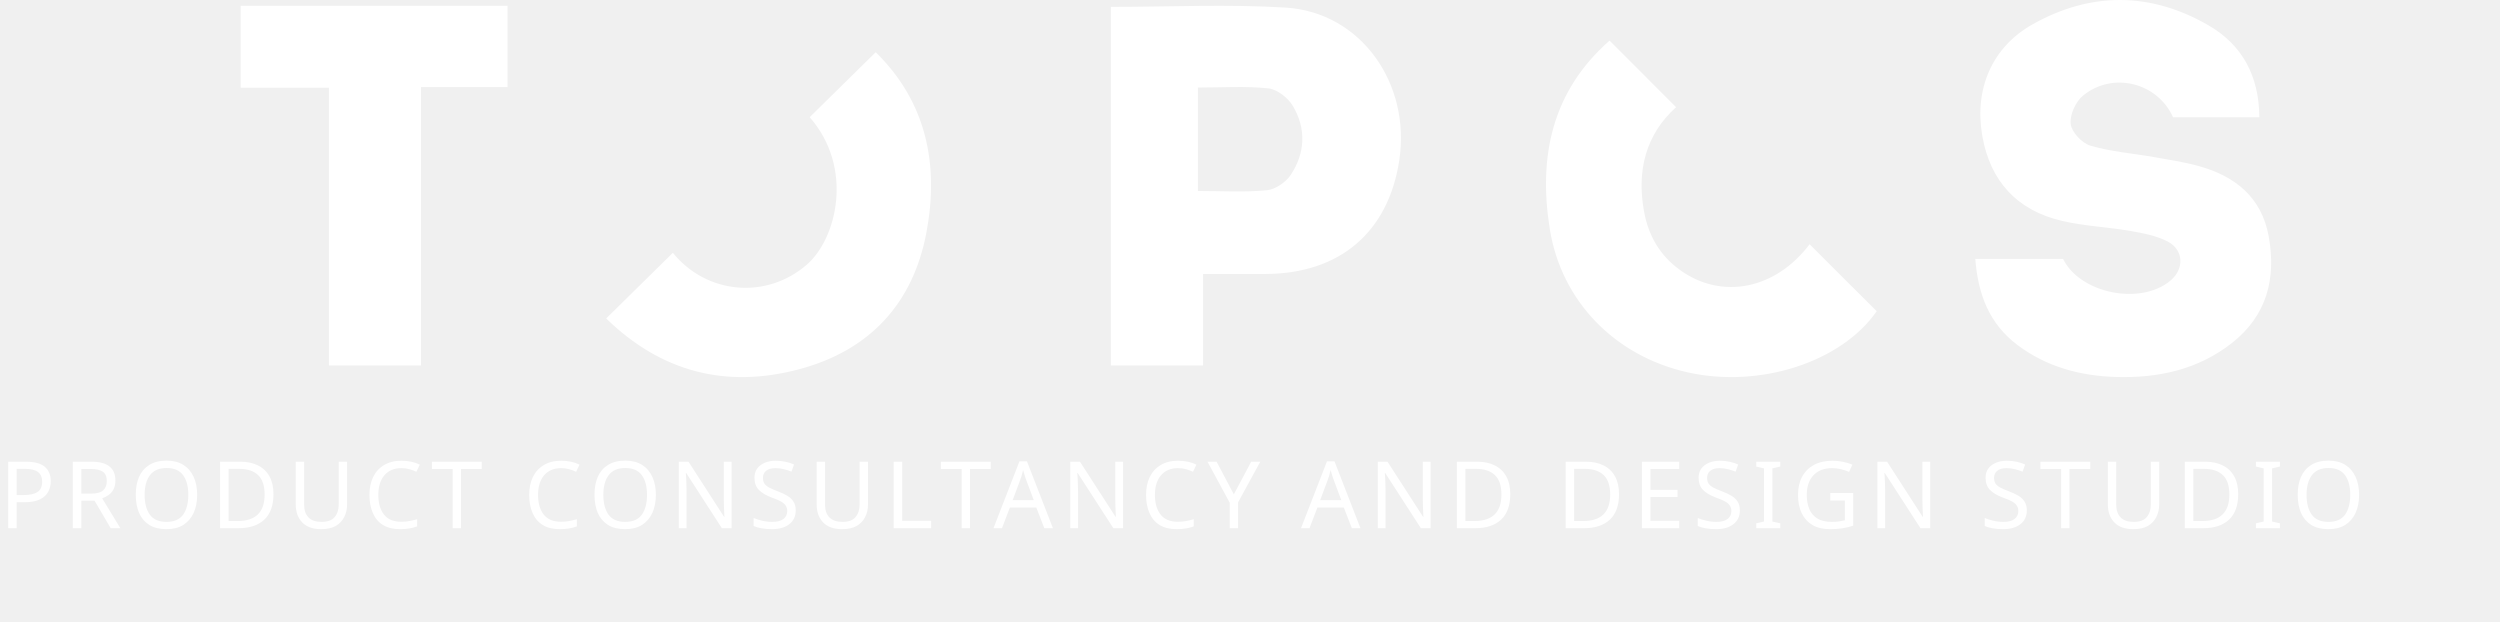
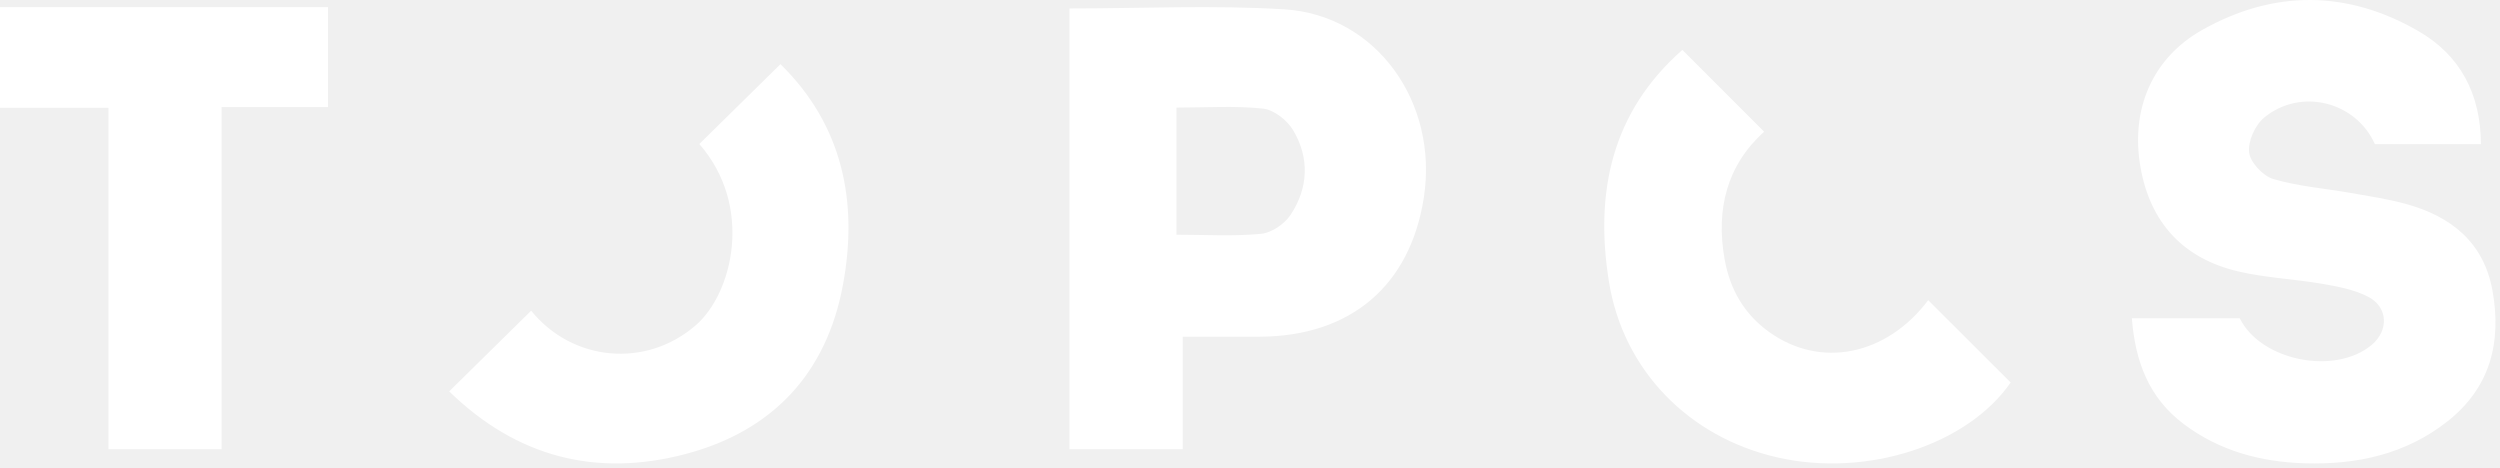
- <svg xmlns="http://www.w3.org/2000/svg" width="322px" height="80px" viewBox="0 0 322 80" version="1.1">
+ <svg xmlns="http://www.w3.org/2000/svg" width="262px" height="49px" viewBox="0 0 262 49" version="1.1">
  <g id="English" stroke="none" stroke-width="1" fill="none" fill-rule="evenodd">
-     <g id="Tablet---ENG" transform="translate(-225, -260)" fill="#FFFFFF">
+     <g id="Tablet---ENG" transform="translate(-256, -260)" fill="#FFFFFF">
      <g id="VP-1" transform="translate(6, 98)">
        <g id="Logo" transform="translate(201, 162)">
-           <g id="Group-2" transform="translate(0, 59.03056)" font-family="Geometria-Medium, Geometria" font-size="12" font-weight="400" letter-spacing="1.065" line-spacing="25">
-             <text id="Product-consultancy">
-               <tspan x="17.897" y="9">PRODUCT CONSULTANCY AND DESIGN STUDIO</tspan>
-             </text>
-           </g>
          <g id="Group-3" transform="translate(49, 0)">
            <path d="M47.075,41.017 C50.086,38.053 52.88,35.303 55.664,32.562 C59.993,37.9 67.713,38.623 72.938,34.07 C76.783,30.715 79,21.623 73.289,15.092 C76.083,12.345 78.867,9.604 81.792,6.725 C88.288,13.087 89.984,21.128 88.324,29.947 C86.593,39.144 80.955,45.178 71.868,47.575 C62.491,50.051 54.158,47.917 47.075,41.017 L47.075,41.017 Z M210.717,40.086 C206.198,46.608 195.705,50.066 186.316,47.947 C176.979,45.839 170.107,38.782 168.619,29.535 C167.101,20.117 168.924,11.726 176.31,5.231 C179.237,8.159 181.993,10.913 184.882,13.804 C180.984,17.313 179.8,21.941 180.744,27.201 C181.305,30.323 182.787,32.911 185.386,34.779 C190.81,38.687 197.737,37.225 202.076,31.458 C204.887,34.264 207.73,37.1 210.717,40.086 L210.717,40.086 Z M23.223,47.075 L11.369,47.075 L11.369,11.296 L0,11.296 L0,0.747 L34.372,0.747 L34.372,11.218 L23.223,11.218 L23.223,47.075 L23.223,47.075 Z M112.083,0.886 C119.676,0.886 127.159,0.52 134.593,0.978 C144.242,1.57 150.768,10.73 149.216,20.722 C147.779,29.951 141.531,35.246 132.024,35.287 C129.42,35.297 126.813,35.289 123.952,35.289 L123.952,47.075 L112.083,47.075 L112.083,0.886 Z M123.292,11.276 L123.292,24.598 C126.338,24.598 129.27,24.783 132.161,24.505 C133.262,24.4 134.611,23.481 135.25,22.521 C137.12,19.705 137.257,16.552 135.516,13.637 C134.888,12.589 133.504,11.505 132.367,11.383 C129.417,11.067 126.411,11.276 123.292,11.276 L123.292,11.276 Z M260.003,15.103 L248.888,15.103 C246.891,10.637 241.115,9.172 237.283,12.325 C236.331,13.106 235.568,14.814 235.708,15.979 C235.834,17.024 237.16,18.44 238.238,18.759 C240.858,19.535 243.647,19.743 246.361,20.221 C248.289,20.562 250.239,20.853 252.123,21.367 C256.888,22.669 260.306,25.412 261.214,30.465 C262.185,35.875 260.982,40.636 256.464,44.186 C252.093,47.621 246.951,48.721 241.517,48.553 C236.928,48.413 232.609,47.256 228.873,44.454 C225.194,41.692 223.77,37.888 223.419,33.354 L234.726,33.354 C236.917,37.807 244.717,39.382 248.57,36.131 C250.351,34.629 250.277,32.181 248.179,31.097 C246.746,30.36 245.045,30.035 243.42,29.752 C240.491,29.244 237.48,29.125 234.595,28.452 C228.777,27.098 225.334,23.307 224.322,17.516 C223.258,11.442 225.575,6.067 230.812,3.125 C238.295,-1.077 245.98,-1.045 253.422,3.244 C257.812,5.773 259.97,9.791 260.003,15.103 L260.003,15.103 Z" id="Fill-1" />
          </g>
        </g>
      </g>
    </g>
  </g>
</svg>
